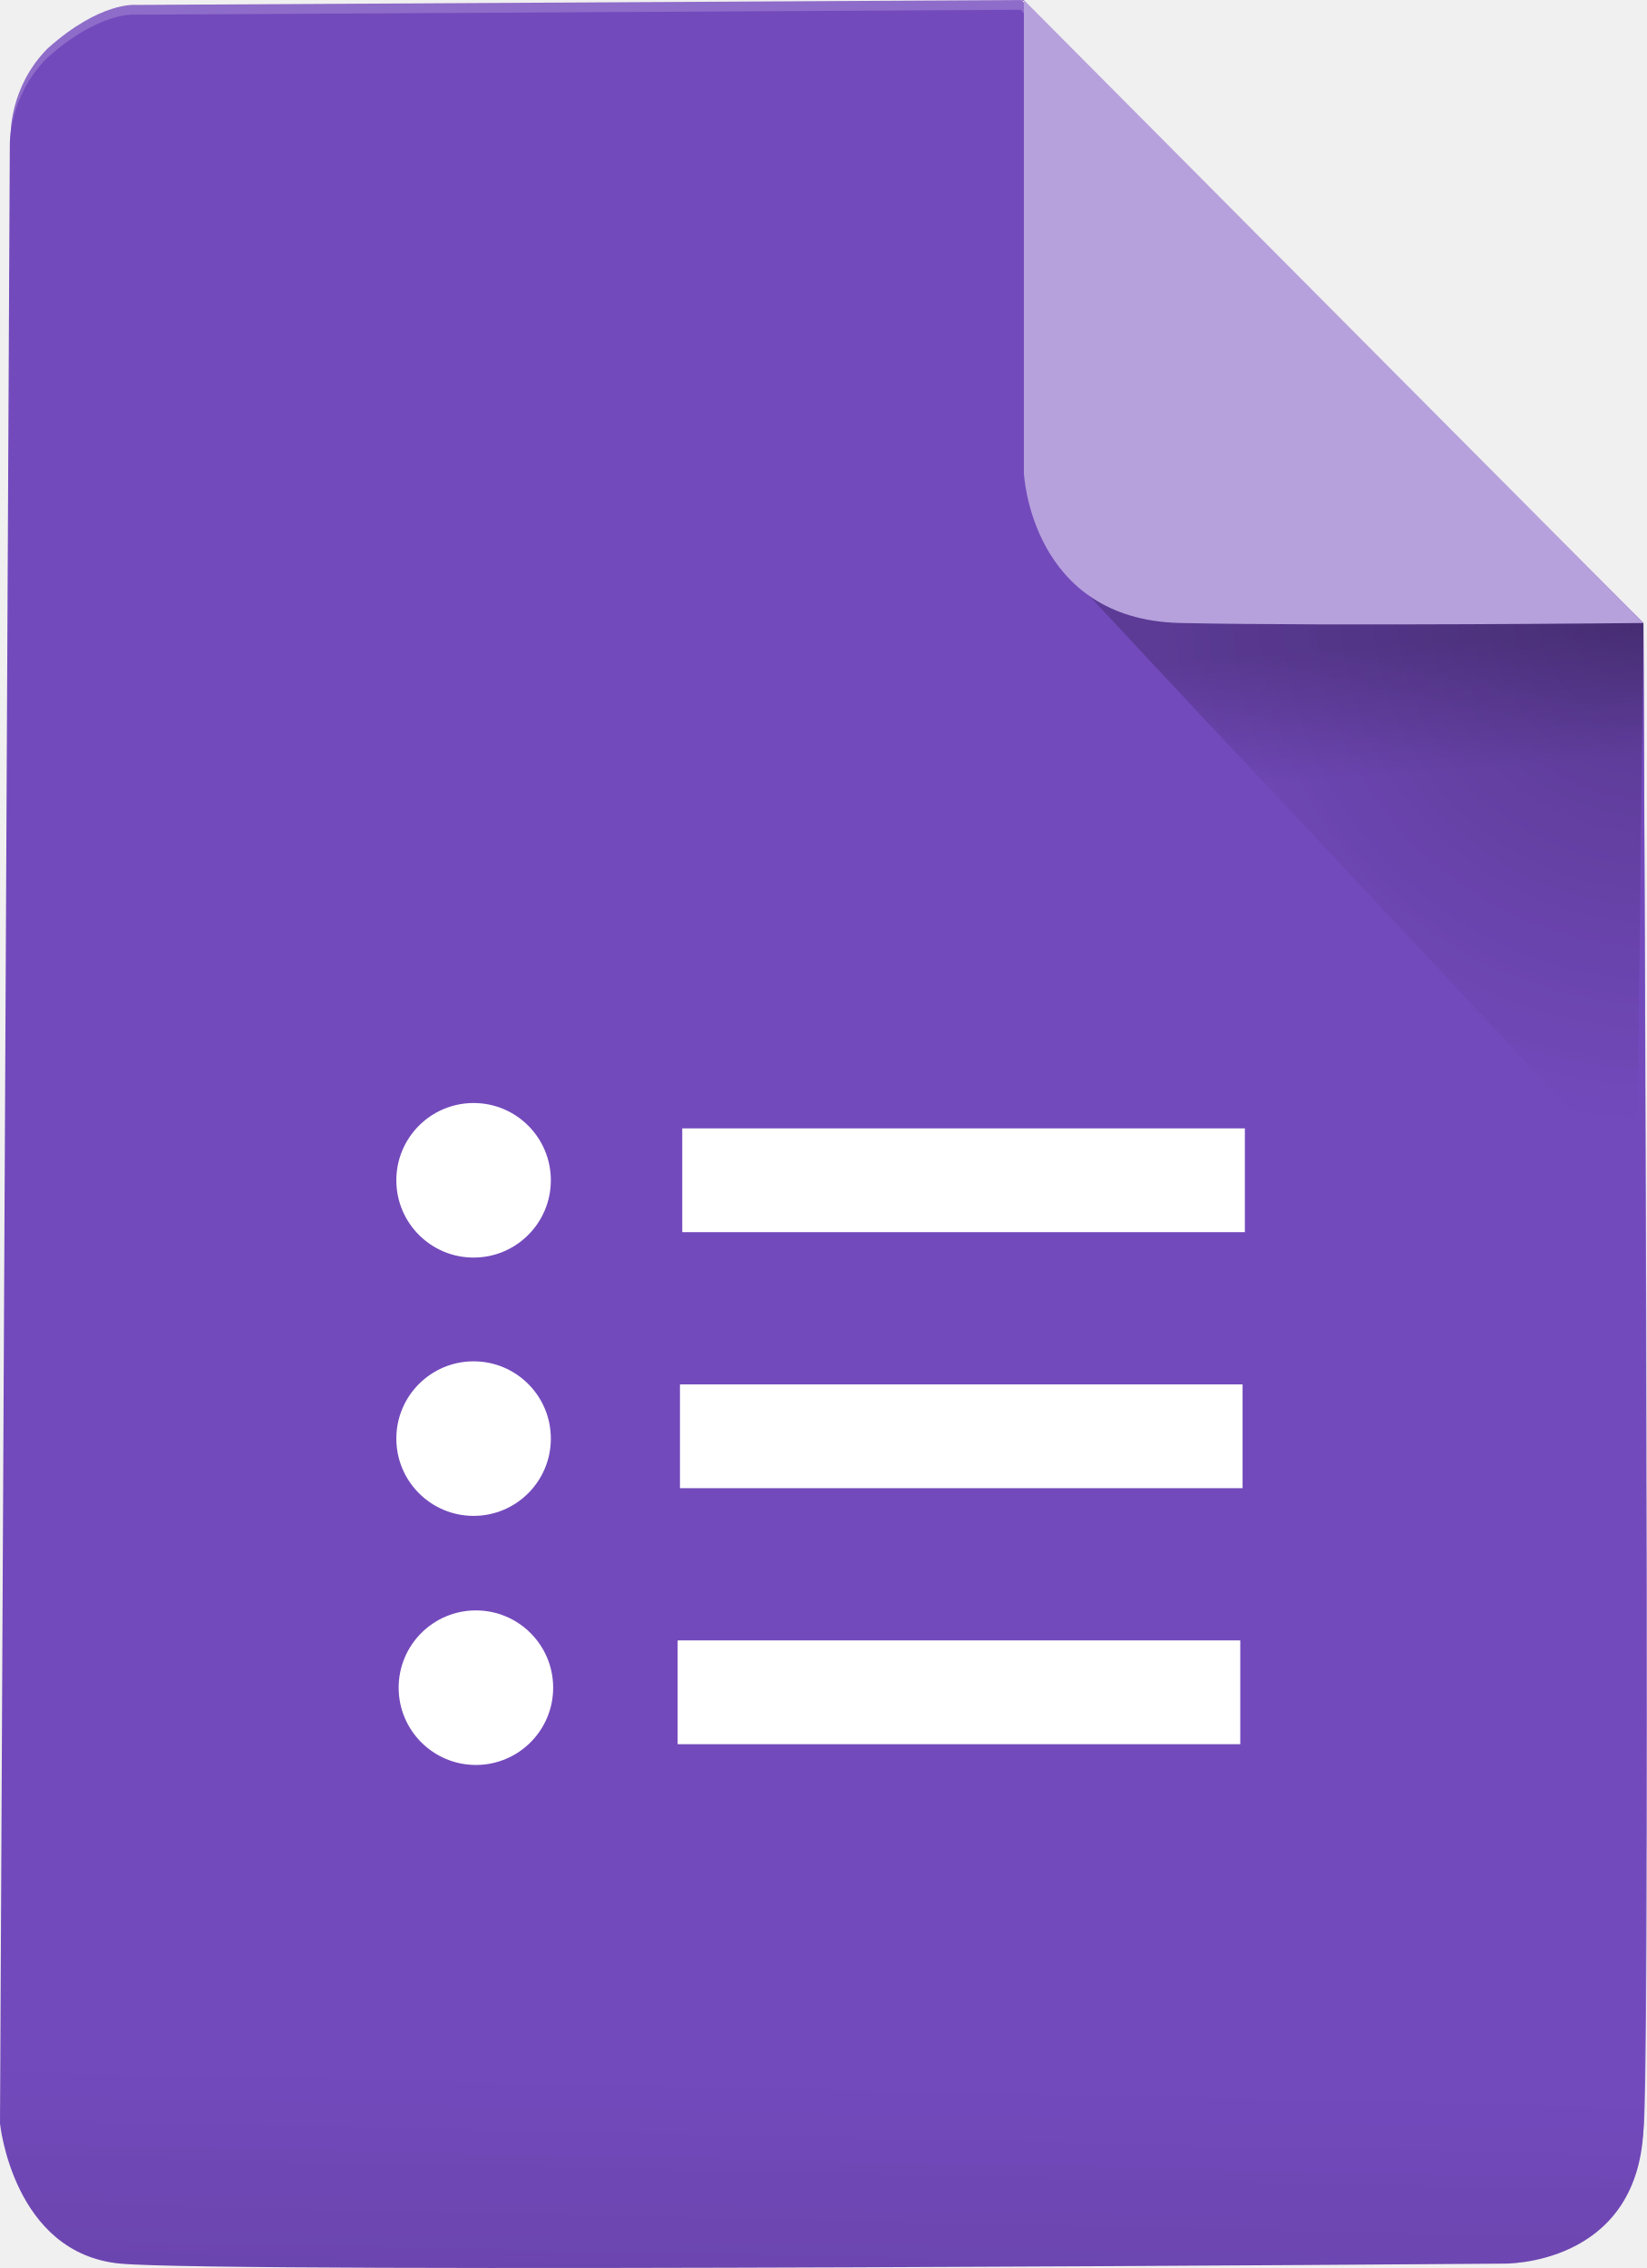
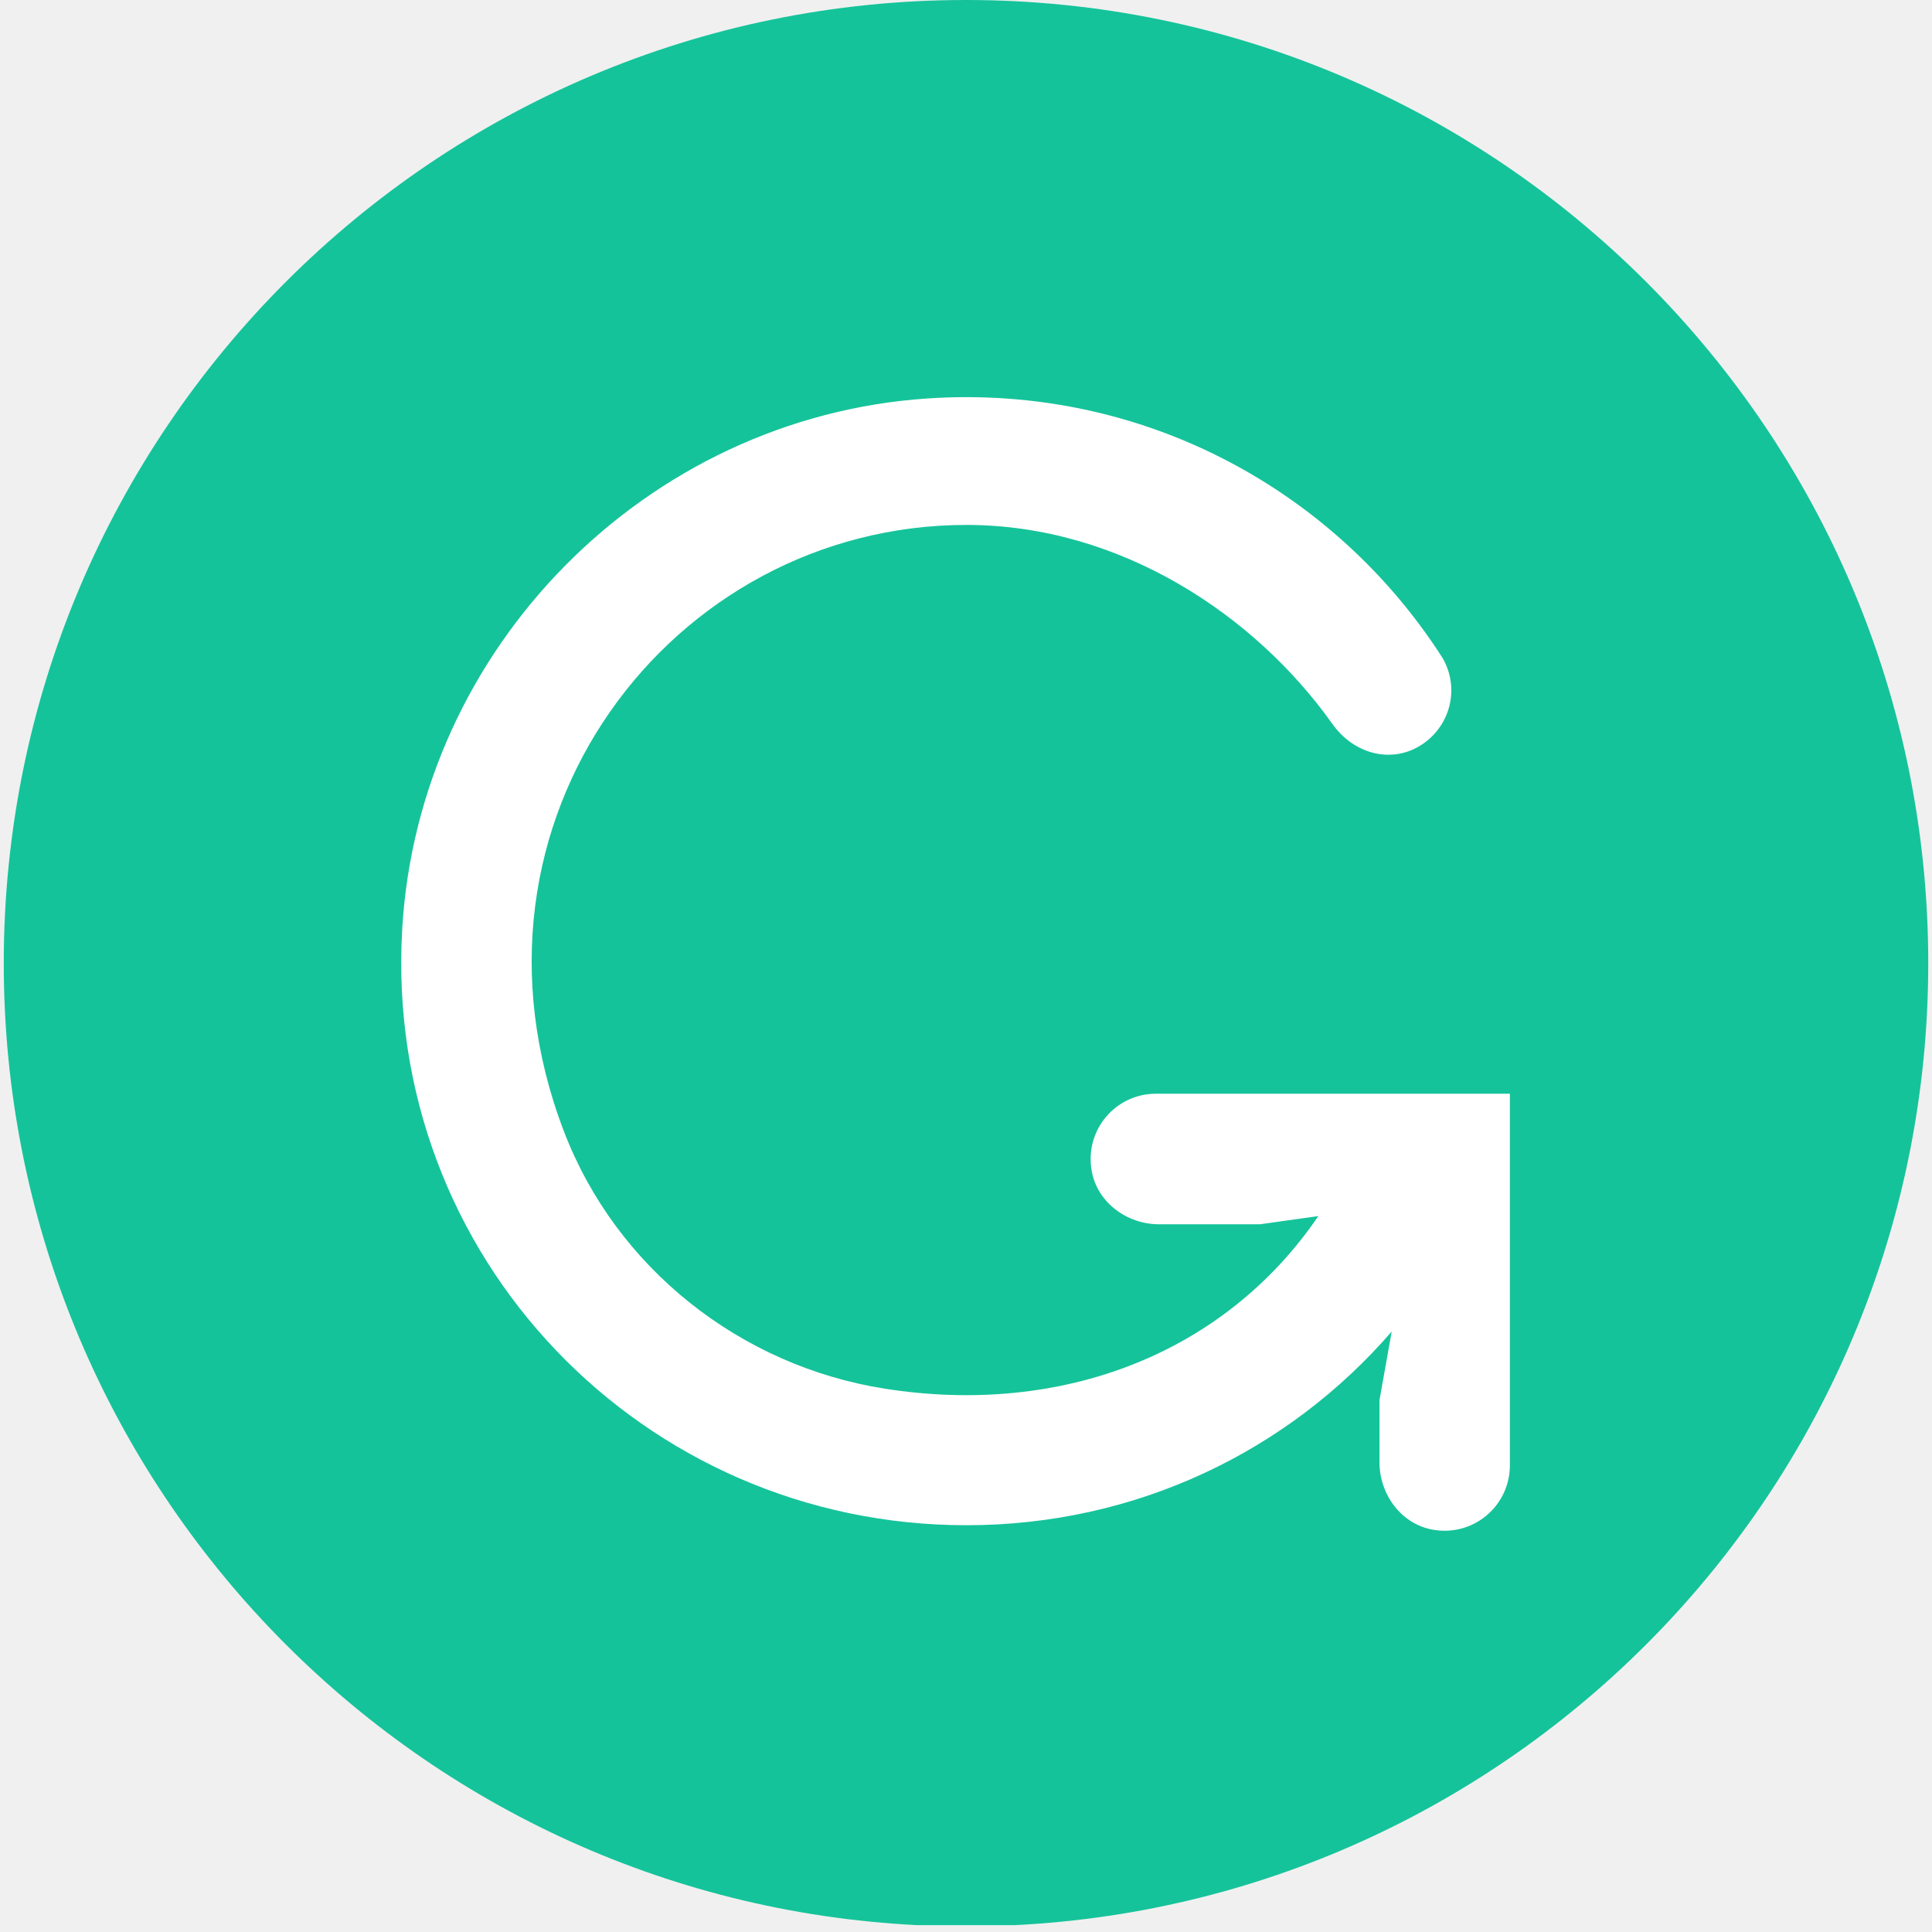
- <svg xmlns="http://www.w3.org/2000/svg" xmlns:xlink="http://www.w3.org/1999/xlink" width="67.496mm" height="92.921mm" viewBox="0 0 67.496 92.921" version="1.1" id="svg8">
-   <defs id="defs2">
-     <linearGradient id="linearGradient4629">
-       <stop style="stop-color:#000000;stop-opacity:0.144" offset="0" id="stop4625" />
-       <stop style="stop-color:#000000;stop-opacity:0" offset="1" id="stop4627" />
-     </linearGradient>
-     <linearGradient id="linearGradient4619">
-       <stop style="stop-color:#000000;stop-opacity:0.196" offset="0" id="stop4615" />
-       <stop style="stop-color:#000000;stop-opacity:0" offset="1" id="stop4617" />
-     </linearGradient>
-     <linearGradient id="linearGradient4543">
-       <stop style="stop-color:#000000;stop-opacity:0.244" offset="0" id="stop4539" />
-       <stop style="stop-color:#000000;stop-opacity:0" offset="1" id="stop4541" />
-     </linearGradient>
-     <radialGradient xlink:href="#linearGradient4543" id="radialGradient4545" cx="131.764" cy="141.723" fx="131.764" fy="141.723" r="11.96" gradientTransform="matrix(1.039056,-1.356577,1.422481,1.089535,-132.3163,165.9187)" gradientUnits="userSpaceOnUse" />
-     <linearGradient xlink:href="#linearGradient4619" id="linearGradient4621" x1="196.436" y1="142.451" x2="196.837" y2="147.797" gradientUnits="userSpaceOnUse" />
-     <linearGradient xlink:href="#linearGradient4629" id="linearGradient4631" x1="172.249" y1="218.846" x2="172.635" y2="200.939" gradientUnits="userSpaceOnUse" />
-   </defs>
-   <g id="layer1" transform="translate(-64.00057,-212.4425)">
-     <g id="g4580" transform="translate(73.70536,-0.3779762)" />
-   </g>
-   <g id="layer2" transform="translate(-64.00057,-212.4425)">
-     <g id="g4613" transform="translate(-74.83929,96.38393)">
-       <path id="path21" d="m 180.701,116.059 -36.291,0.201 c 0,0 -1.451,-0.154 -3.618,1.784 -1.576,1.583 -1.517,3.559 -1.517,3.559 l -0.402,81.052 c 0,0 0.535,5.345 4.944,5.746 4.41,0.401 56.661,0 56.661,0 0,0 5.479,0.134 5.746,-5.479 0.267,-5.613 -0.033,-61.338 -0.033,-61.338 z" style="fill:#8d6ac8;fill-opacity:0.988;stroke:none;stroke-width:0.265px;stroke-linecap:butt;stroke-linejoin:miter;stroke-opacity:1" />
-       <path style="fill:#734abc;fill-opacity:1;stroke:none;stroke-width:0.265px;stroke-linecap:butt;stroke-linejoin:miter;stroke-opacity:1" d="m 180.668,116.459 -36.291,0.201 c 0,0 -1.451,-0.154 -3.618,1.784 -1.576,1.583 -1.517,3.559 -1.517,3.559 l -0.402,81.052 c 0,0 0.535,5.345 4.944,5.746 4.41,0.401 56.661,0 56.661,0 0,0 5.479,0.134 5.746,-5.479 0.267,-5.613 0,-61.739 0,-61.739 z" id="path4531" />
-       <path id="path4537" d="m 182.271,139.177 23.653,25.257 0.267,-22.852 z" style="fill:url(#radialGradient4545);fill-opacity:1;stroke:none;stroke-width:0.265px;stroke-linecap:butt;stroke-linejoin:miter;stroke-opacity:1" />
-       <path id="path4548" d="m 206.192,141.583 -23.921,-2.405 23.984,25.682 z" style="fill:url(#linearGradient4621);fill-opacity:1;stroke:none;stroke-width:0.265px;stroke-linecap:butt;stroke-linejoin:miter;stroke-opacity:1" />
-       <g transform="translate(74.76369,-0.1511905)" id="g4588">
-         <circle r="3.166" cy="164.567" cx="83.485" id="path4562" style="fill:#ffffff;fill-opacity:1;stroke:none;stroke-width:0.265" />
-         <circle style="fill:#ffffff;fill-opacity:1;stroke:none;stroke-width:0.265" id="circle4564" cx="83.485" cy="175.15" r="3.166" />
-         <circle r="3.166" cy="185.355" cx="83.58" id="circle4566" style="fill:#ffffff;fill-opacity:1;stroke:none;stroke-width:0.265" />
-         <rect y="162.44" x="92.037" height="4.252" width="23.057" id="rect4568" style="fill:#ffffff;fill-opacity:1;stroke:none;stroke-width:0.265" />
-         <rect style="fill:#ffffff;fill-opacity:1;stroke:none;stroke-width:0.265" id="rect4570" width="23.057" height="4.252" x="91.943" y="172.929" />
-         <rect y="183.418" x="91.848" height="4.252" width="23.057" id="rect4572" style="fill:#ffffff;fill-opacity:1;stroke:none;stroke-width:0.265" />
-       </g>
-       <path id="path4533" d="m 180.801,116.059 v 19.377 c 0,0 0.267,6.014 6.414,6.147 6.147,0.134 18.976,0 18.976,0 z" style="fill:#b6a1dc;fill-opacity:1;stroke:none;stroke-width:0.265px;stroke-linecap:butt;stroke-linejoin:miter;stroke-opacity:1" />
-       <path id="path4623" d="m 180.668,116.459 -36.291,0.201 c 0,0 -1.451,-0.154 -3.618,1.784 -1.576,1.583 -1.517,3.559 -1.517,3.559 l -0.402,81.052 c 0,0 0.535,5.345 4.944,5.746 4.41,0.401 56.661,0 56.661,0 0,0 5.479,0.134 5.746,-5.479 0.267,-5.613 0,-61.739 0,-61.739 z" style="fill:url(#linearGradient4631);fill-opacity:1;stroke:none;stroke-width:0.265px;stroke-linecap:butt;stroke-linejoin:miter;stroke-opacity:1" />
-     </g>
-   </g>
+ <svg xmlns="http://www.w3.org/2000/svg" width="800px" height="800px" viewBox="0 0 256 257">
+   <path fill="#15c39a" d="M128 0c70.696 0 128 57.36 128 128.125c0 68.59-53.844 124.595-121.536 127.965h-12.928C53.849 252.72 0 196.716 0 128.125C0 57.36 57.31 0 128 0" />
+   <path fill="#fff" d="M122.864 53.004c28.743-1.927 54.304 12.295 68.529 34.522c2.25 3.878 1.158 8.808-2.581 11.403c-3.94 2.736-9.124 1.53-12.087-2.645c-10.277-14.479-28.217-26.456-48.669-26.456c-39.241 0-69.353 39.407-53.538 80.68c6.967 18.183 23.48 31.2 42.703 34.222c23.613 3.708 45.21-4.698 57.649-22.964l-7.773 1.092h-13.413c-4.258 0-8.198-2.875-8.956-7.068c-.995-5.504 3.206-10.3 8.526-10.3h47.094v49.445a8.685 8.685 0 0 1-10.29 8.539c-4.19-.758-7.057-4.706-7.057-8.964v-8.256l1.63-9.134c-13.773 15.925-33.993 25.77-56.575 25.77c-42.991 0-77.559-35.614-75.057-79.233c2.151-37.485 32.44-68.139 69.865-70.653" />
</svg>
